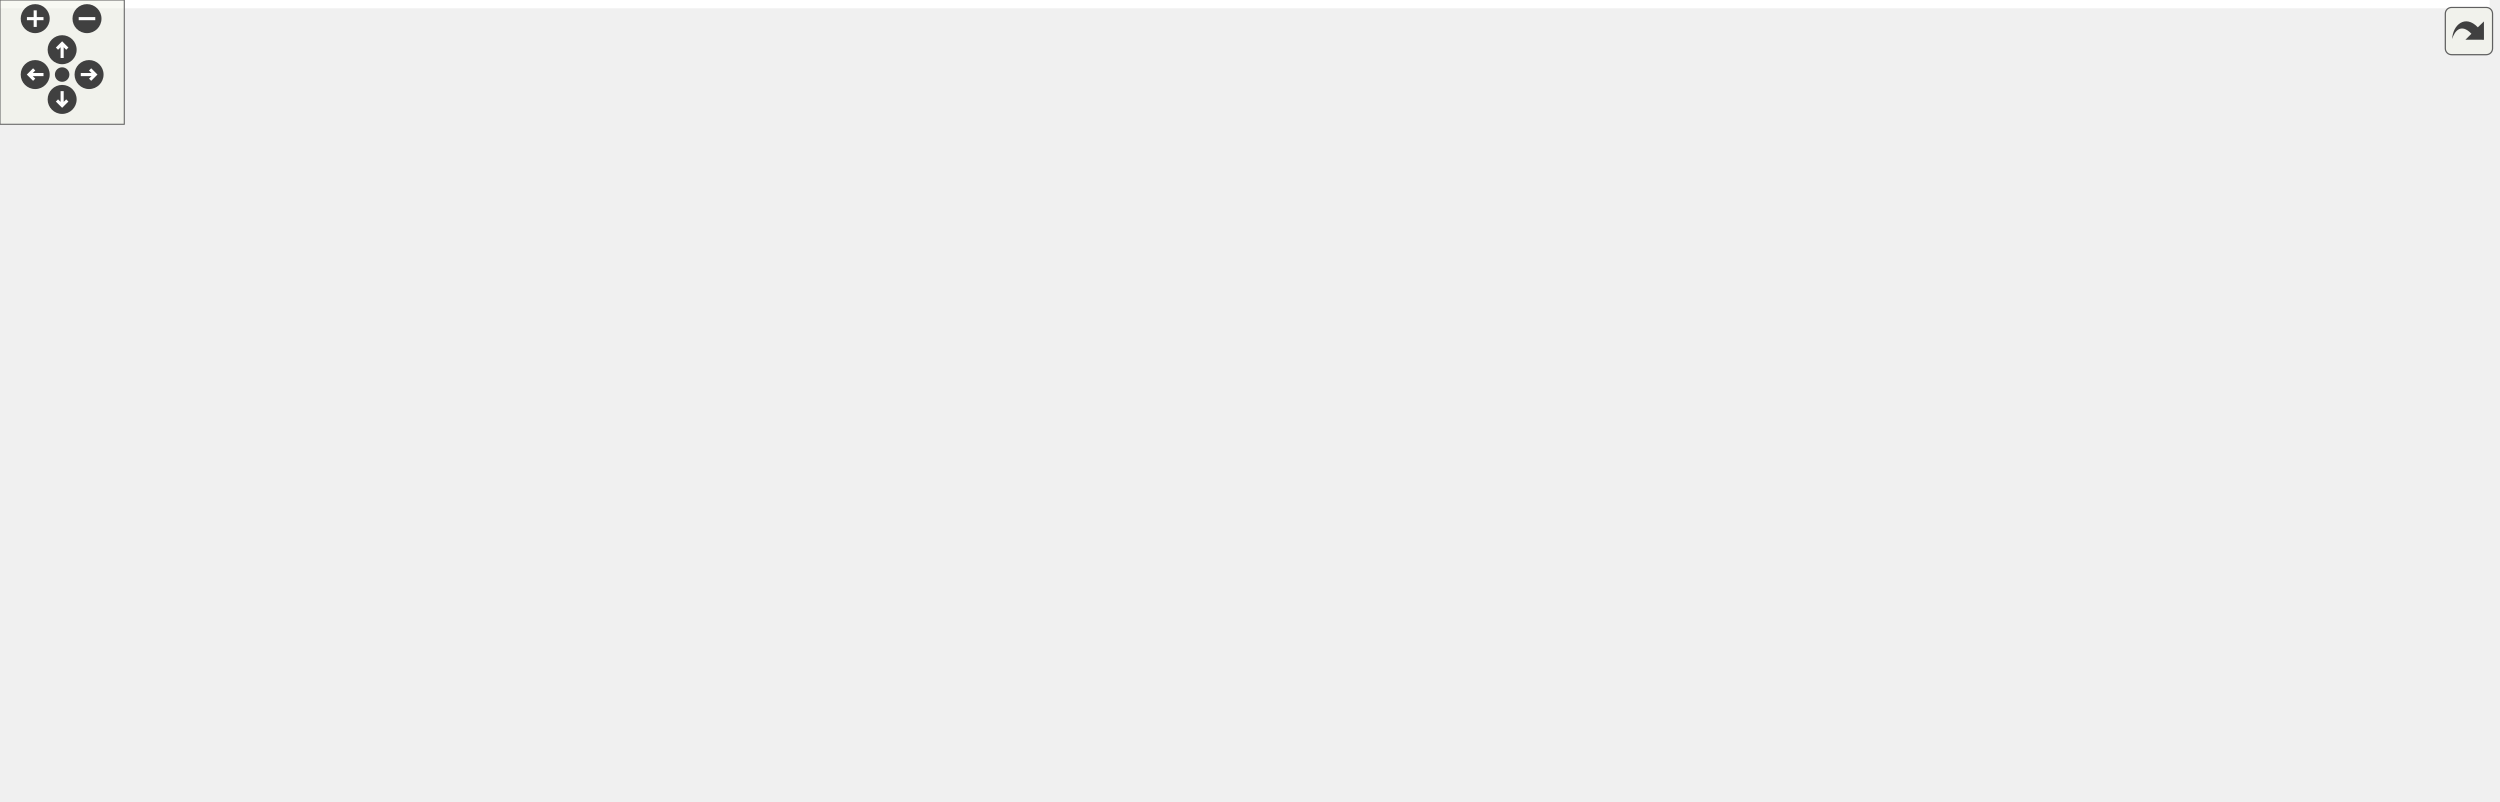
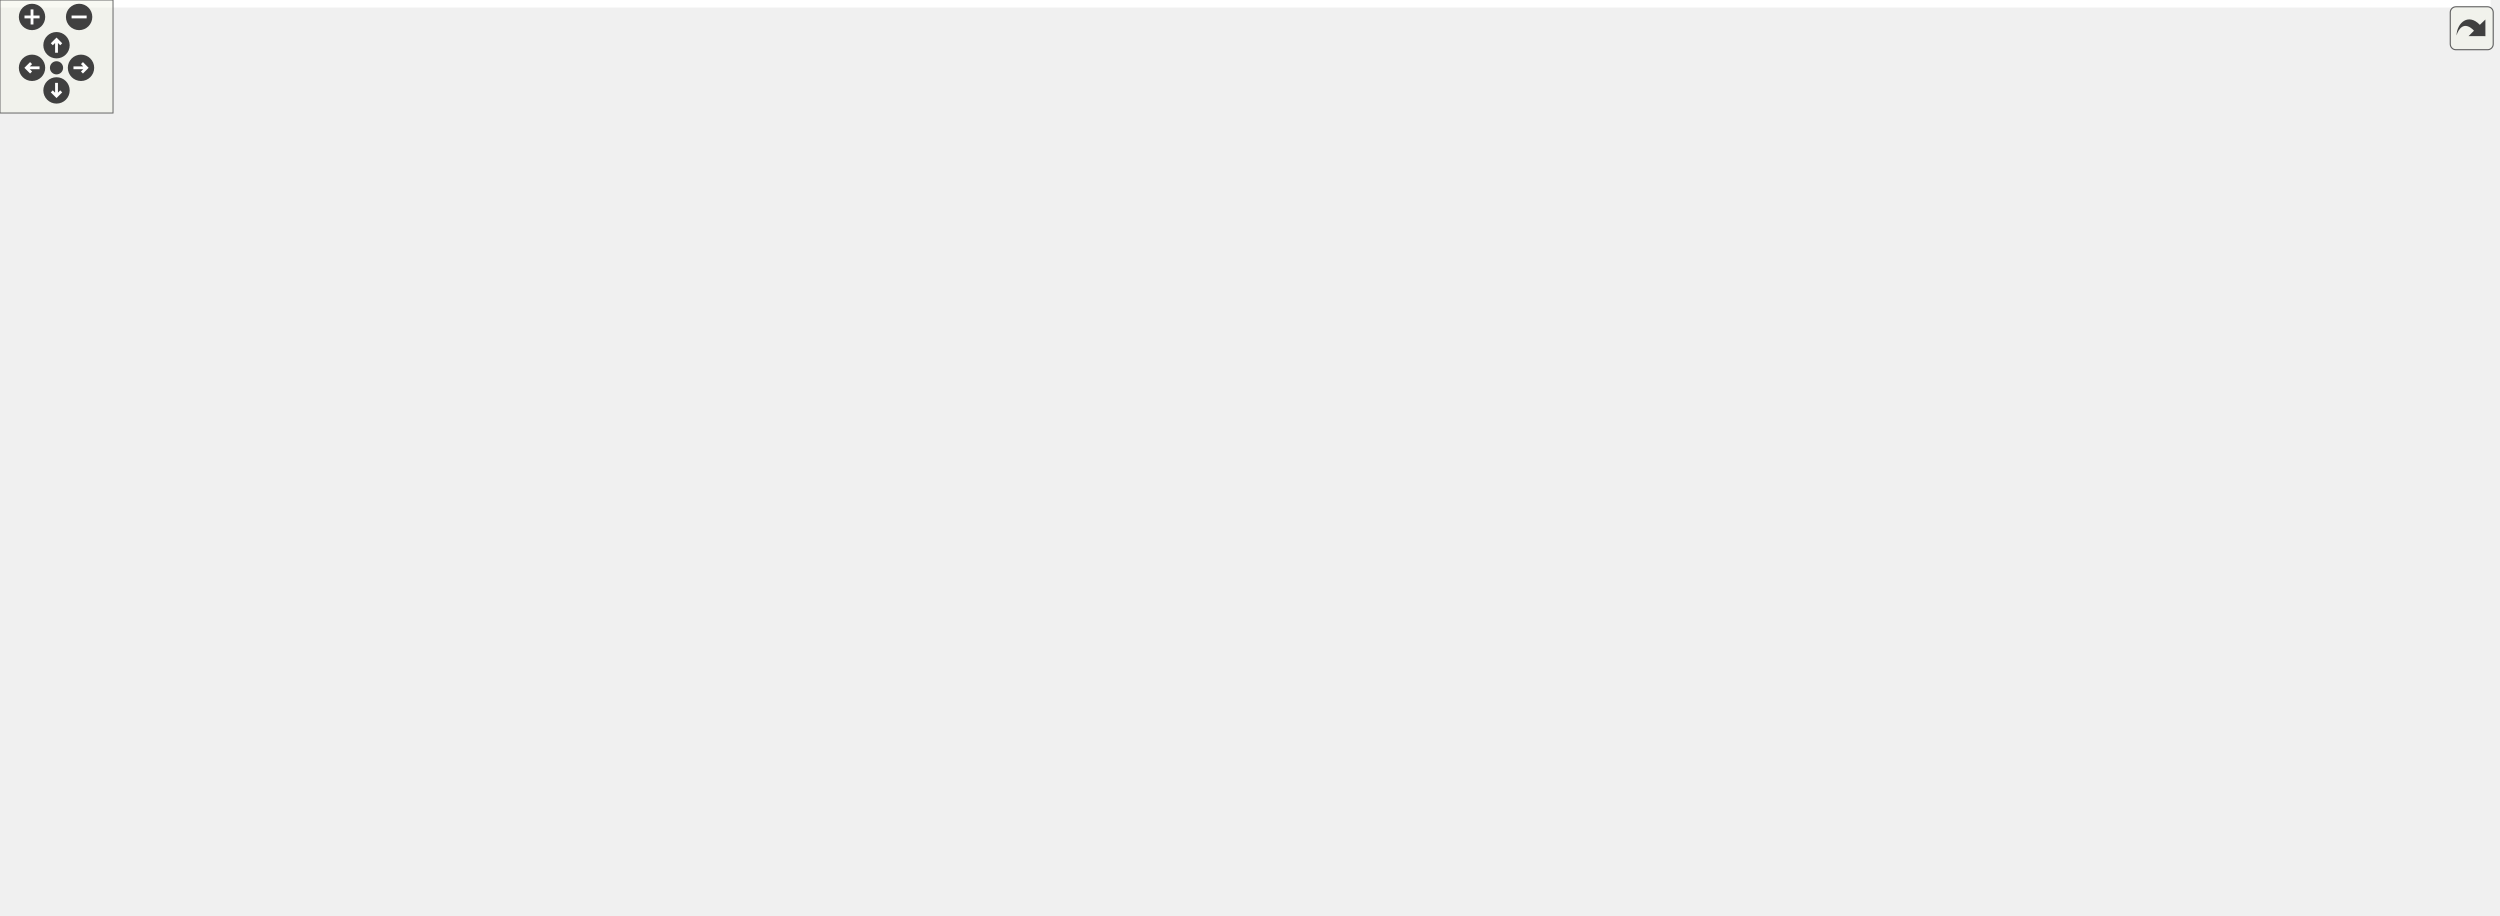
<svg xmlns="http://www.w3.org/2000/svg" xmlns:xlink="http://www.w3.org/1999/xlink" id="main" version="1.1" xml:space="preserve">
  <style type="text/css">
.edge:hover path { stroke: red; }
.edge:hover polygon { stroke: red; fill: red; }
</style>
  <defs>
    <circle id="rim" cx="0" cy="0" r="7" />
    <circle id="rim2" cx="0" cy="0" r="3.5" />
    <g id="zoomPlus">
      <use xlink:href="#rim" fill="#404040">
        <set attributeName="fill" to="#808080" begin="zoomplus.mouseover" end="zoomplus.mouseout" />
      </use>
      <path d="M-4,0h8M0,-4v8" fill="none" stroke="white" stroke-width="1.5" pointer-events="none" />
    </g>
    <g id="zoomMin">
      <use xlink:href="#rim" fill="#404040">
        <set attributeName="fill" to="#808080" begin="zoomminus.mouseover" end="zoomminus.mouseout" />
      </use>
      <path d="M-4,0h8" fill="none" stroke="white" stroke-width="1.5" pointer-events="none" />
    </g>
    <g id="dirArrow">
      <path fill="none" stroke="white" stroke-width="1.5" d="M0,-3.0v7 M-2.5,-0.5L0,-3.0L2.5,-0.5" />
    </g>
    <g id="resetDef">
      <use xlink:href="#rim2" fill="#404040">
        <set attributeName="fill" to="#808080" begin="reset.mouseover" end="reset.mouseout" />
      </use>
    </g>
  </defs>
  <svg id="graph" class="graph">
    <g id="viewport">
-       <polygon fill="white" stroke="transparent" points="-4,4 -4,-326 1202.01,-326 1202.01,4 -4,4" />
+       <polygon fill="white" stroke="transparent" points="-4,4 -4,-425 1322.18,-425 1322.18,4 -4,4" />
      <g id="node1" class="node">
        <g id="a_node1">
          <a xlink:title="In this file, comparison functions are defined which should be used across the whole framework.">
-             <polygon fill="#bfbfbf" stroke="black" points="556,-302.5 556,-321.5 704,-321.5 704,-302.5 556,-302.5" />
-             <text text-anchor="middle" x="630" y="-309.5" font-family="Helvetica,sans-Serif" font-size="10.00">src/ComparisonFunctions.h</text>
+             <polygon fill="#bfbfbf" stroke="black" points="656,-390.5 656,-420.5 865,-420.5 865,-390.5 656,-390.5" />
+             <text text-anchor="start" x="664" y="-408.5" font-family="Helvetica,sans-Serif" font-size="10.00">/home/runner/work/Simopticon</text>
+             <text text-anchor="middle" x="760.5" y="-397.5" font-family="Helvetica,sans-Serif" font-size="10.00">/Simopticon/src/ComparisonFunctions.h</text>
          </a>
        </g>
      </g>
      <g id="node2" class="node">
        <g id="a_node2">
-           <a xlink:href="Controller_8h.xhtml" target="_top" xlink:title="In this file, the header of the Controller class is defined.">
-             <polygon fill="white" stroke="black" points="535,-118 535,-137 675,-137 675,-118 535,-118" />
-             <text text-anchor="middle" x="605" y="-125" font-family="Helvetica,sans-Serif" font-size="10.00">src/controller/Controller.h</text>
+           <a xlink:href="ValueMap_8h.xhtml" target="_top" xlink:title="In this file, the header of the ValueMap class is defined.">
+             <polygon fill="white" stroke="black" points="315,-312.5 315,-353.5 482,-353.5 482,-312.5 315,-312.5" />
+             <text text-anchor="start" x="323" y="-341.5" font-family="Helvetica,sans-Serif" font-size="10.00">/home/runner/work/Simopticon</text>
+             <text text-anchor="start" x="323" y="-330.5" font-family="Helvetica,sans-Serif" font-size="10.00">/Simopticon/src/controller</text>
+             <text text-anchor="middle" x="398.5" y="-319.5" font-family="Helvetica,sans-Serif" font-size="10.00">/ValueMap.h</text>
          </a>
        </g>
      </g>
      <g id="edge1" class="edge">
-         <path fill="none" stroke="midnightblue" d="M612.6,-294.82C605.37,-286.92 597.79,-276.79 594,-266 577.75,-219.67 594.58,-159.37 601.93,-137.18" />
-         <polygon fill="midnightblue" stroke="midnightblue" points="610.33,-297.51 619.84,-302.19 615.33,-292.6 610.33,-297.51" />
+         <path fill="none" stroke="midnightblue" d="M678.57,-388.54C619.88,-377.11 541.11,-361.77 482.05,-350.27" />
+         <polygon fill="midnightblue" stroke="midnightblue" points="678.06,-392.01 688.55,-390.49 679.4,-385.14 678.06,-392.01" />
      </g>
      <g id="node8" class="node">
        <g id="a_node8">
-           <a xlink:href="ValueMap_8h.xhtml" target="_top" xlink:title="In this file, the header of the ValueMap class is defined.">
-             <polygon fill="white" stroke="black" points="263,-246.5 263,-265.5 403,-265.5 403,-246.5 263,-246.5" />
-             <text text-anchor="middle" x="333" y="-253.5" font-family="Helvetica,sans-Serif" font-size="10.00">src/controller/ValueMap.h</text>
-           </a>
-         </g>
-       </g>
-       <g id="edge9" class="edge">
-         <path fill="none" stroke="midnightblue" d="M572.8,-300.6C516.67,-290.4 432.1,-275.02 379.84,-265.52" />
-         <polygon fill="midnightblue" stroke="midnightblue" points="572.47,-304.1 582.94,-302.44 573.73,-297.21 572.47,-304.1" />
+           <a xlink:href="Controller_8h.xhtml" target="_top" xlink:title="In this file, the header of the Controller class is defined.">
+             <polygon fill="white" stroke="black" points="657,-156.5 657,-197.5 824,-197.5 824,-156.5 657,-156.5" />
+             <text text-anchor="start" x="665" y="-185.5" font-family="Helvetica,sans-Serif" font-size="10.00">/home/runner/work/Simopticon</text>
+             <text text-anchor="start" x="665" y="-174.5" font-family="Helvetica,sans-Serif" font-size="10.00">/Simopticon/src/controller</text>
+             <text text-anchor="middle" x="740.5" y="-163.5" font-family="Helvetica,sans-Serif" font-size="10.00">/Controller.h</text>
+           </a>
+         </g>
+       </g>
+       <g id="edge16" class="edge">
+         <path fill="none" stroke="midnightblue" d="M737.93,-382.62C730.95,-374.38 724.14,-364.46 720.5,-354 701.6,-299.69 720.98,-230.81 732.8,-197.63" />
+         <polygon fill="midnightblue" stroke="midnightblue" points="735.54,-385.19 744.85,-390.25 740.72,-380.49 735.54,-385.19" />
      </g>
      <g id="node13" class="node">
        <g id="a_node13">
          <a xlink:href="SimulationRunner_8h.xhtml" target="_top" xlink:title="In this file, the header of the SimulationRunner class is defined.">
-             <polygon fill="white" stroke="black" points="603,-246.5 603,-265.5 767,-265.5 767,-246.5 603,-246.5" />
-             <text text-anchor="middle" x="685" y="-253.5" font-family="Helvetica,sans-Serif" font-size="10.00">src/runner/SimulationRunner.h</text>
+             <polygon fill="white" stroke="black" points="729.5,-312.5 729.5,-353.5 911.5,-353.5 911.5,-312.5 729.5,-312.5" />
+             <text text-anchor="start" x="737.5" y="-341.5" font-family="Helvetica,sans-Serif" font-size="10.00">/home/runner/work/Simopticon</text>
+             <text text-anchor="start" x="737.5" y="-330.5" font-family="Helvetica,sans-Serif" font-size="10.00">/Simopticon/src/runner/Simulation</text>
+             <text text-anchor="middle" x="820.5" y="-319.5" font-family="Helvetica,sans-Serif" font-size="10.00">Runner.h</text>
          </a>
        </g>
      </g>
      <g id="edge17" class="edge">
-         <path fill="none" stroke="midnightblue" d="M646.29,-295C656.04,-285.43 668.05,-273.64 676.09,-265.75" />
-         <polygon fill="midnightblue" stroke="midnightblue" points="643.77,-292.58 639.08,-302.08 648.67,-297.57 643.77,-292.58" />
+         <path fill="none" stroke="midnightblue" d="M779.19,-382.54C787.07,-373.28 796.18,-362.58 803.83,-353.59" />
+         <polygon fill="midnightblue" stroke="midnightblue" points="776.46,-380.35 772.64,-390.23 781.79,-384.89 776.46,-380.35" />
      </g>
      <g id="node17" class="node">
        <g id="a_node17">
          <a xlink:href="ConfigEditor_8h.xhtml" target="_top" xlink:title="In this file, the header of the ConfigEditor class is defined.">
-             <polygon fill="white" stroke="black" points="915.5,-246.5 915.5,-265.5 1080.5,-265.5 1080.5,-246.5 915.5,-246.5" />
-             <text text-anchor="middle" x="998" y="-253.5" font-family="Helvetica,sans-Serif" font-size="10.00">src/runner/plexe/ConfigEditor.h</text>
+             <polygon fill="white" stroke="black" points="1041,-312.5 1041,-353.5 1208,-353.5 1208,-312.5 1041,-312.5" />
+             <text text-anchor="start" x="1049" y="-341.5" font-family="Helvetica,sans-Serif" font-size="10.00">/home/runner/work/Simopticon</text>
+             <text text-anchor="start" x="1049" y="-330.5" font-family="Helvetica,sans-Serif" font-size="10.00">/Simopticon/src/runner/plexe</text>
+             <text text-anchor="middle" x="1124.5" y="-319.5" font-family="Helvetica,sans-Serif" font-size="10.00">/ConfigEditor.h</text>
          </a>
        </g>
      </g>
      <g id="edge23" class="edge">
-         <path fill="none" stroke="midnightblue" d="M698.29,-300.98C767.8,-290.78 874.4,-275.14 939.96,-265.52" />
-         <polygon fill="midnightblue" stroke="midnightblue" points="697.7,-297.53 688.31,-302.44 698.71,-304.45 697.7,-297.53" />
+         <path fill="none" stroke="midnightblue" d="M842.9,-388.54C902.02,-377.09 981.4,-361.72 1040.82,-350.21" />
+         <polygon fill="midnightblue" stroke="midnightblue" points="842,-385.15 832.85,-390.49 843.33,-392.02 842,-385.15" />
      </g>
      <g id="node3" class="node">
        <g id="a_node3">
-           <a xlink:href="Controller_8cpp.xhtml" target="_top" xlink:title="In this file, the implementation of the Controller class is defined.">
-             <polygon fill="white" stroke="black" points="524.5,-0.5 524.5,-19.5 675.5,-19.5 675.5,-0.5 524.5,-0.5" />
-             <text text-anchor="middle" x="600" y="-7.5" font-family="Helvetica,sans-Serif" font-size="10.00">src/controller/Controller.cpp</text>
+           <a xlink:href="ValueMap_8cpp.xhtml" target="_top" xlink:title="In this file, the implementation of the ValueMap class is defined.">
+             <polygon fill="white" stroke="black" points="0,-234.5 0,-275.5 167,-275.5 167,-234.5 0,-234.5" />
+             <text text-anchor="start" x="8" y="-263.5" font-family="Helvetica,sans-Serif" font-size="10.00">/home/runner/work/Simopticon</text>
+             <text text-anchor="start" x="8" y="-252.5" font-family="Helvetica,sans-Serif" font-size="10.00">/Simopticon/src/controller</text>
+             <text text-anchor="middle" x="83.5" y="-241.5" font-family="Helvetica,sans-Serif" font-size="10.00">/ValueMap.cpp</text>
          </a>
        </g>
      </g>
      <g id="edge2" class="edge">
-         <path fill="none" stroke="midnightblue" d="M604.18,-107.66C603.09,-82.37 601.19,-38.44 600.38,-19.78" />
-         <polygon fill="midnightblue" stroke="midnightblue" points="600.69,-107.98 604.62,-117.82 607.69,-107.68 600.69,-107.98" />
+         <path fill="none" stroke="midnightblue" d="M307.57,-310.06C262.34,-299.15 208.12,-286.07 164.35,-275.51" />
+         <polygon fill="midnightblue" stroke="midnightblue" points="306.84,-313.49 317.38,-312.43 308.48,-306.68 306.84,-313.49" />
      </g>
      <g id="node4" class="node">
        <g id="a_node4">
-           <a xlink:href="StubController_8h.xhtml" target="_top" xlink:title="In this file, the header of the StubController class is defined.">
-             <polygon fill="white" stroke="black" points="380.5,-56.5 380.5,-75.5 541.5,-75.5 541.5,-56.5 380.5,-56.5" />
-             <text text-anchor="middle" x="461" y="-63.5" font-family="Helvetica,sans-Serif" font-size="10.00">src/controller/StubController.h</text>
+           <a xlink:href="StubController_8cpp.xhtml" target="_top" xlink:title="In this file, the implementation of the StubController class is defined.">
+             <polygon fill="white" stroke="black" points="273,-0.5 273,-41.5 440,-41.5 440,-0.5 273,-0.5" />
+             <text text-anchor="start" x="281" y="-29.5" font-family="Helvetica,sans-Serif" font-size="10.00">/home/runner/work/Simopticon</text>
+             <text text-anchor="start" x="281" y="-18.5" font-family="Helvetica,sans-Serif" font-size="10.00">/Simopticon/src/controller</text>
+             <text text-anchor="middle" x="356.5" y="-7.5" font-family="Helvetica,sans-Serif" font-size="10.00">/StubController.cpp</text>
          </a>
        </g>
      </g>
      <g id="edge3" class="edge">
-         <path fill="none" stroke="midnightblue" d="M575.07,-114.13C547.09,-102.57 506.06,-85.62 481.59,-75.51" />
-         <polygon fill="midnightblue" stroke="midnightblue" points="573.79,-117.39 584.37,-117.98 576.46,-110.92 573.79,-117.39" />
+         <path fill="none" stroke="midnightblue" d="M394.44,-302.06C385.91,-239.1 366.31,-94.44 359.17,-41.7" />
+         <polygon fill="midnightblue" stroke="midnightblue" points="391,-302.7 395.81,-312.14 397.93,-301.76 391,-302.7" />
+       </g>
+       <g id="node5" class="node">
+         <g id="a_node5">
+           <a xlink:href="Controller_8cpp.xhtml" target="_top" xlink:title="In this file, the implementation of the Controller class is defined.">
+             <polygon fill="white" stroke="black" points="643,-0.5 643,-41.5 810,-41.5 810,-0.5 643,-0.5" />
+             <text text-anchor="start" x="651" y="-29.5" font-family="Helvetica,sans-Serif" font-size="10.00">/home/runner/work/Simopticon</text>
+             <text text-anchor="start" x="651" y="-18.5" font-family="Helvetica,sans-Serif" font-size="10.00">/Simopticon/src/controller</text>
+             <text text-anchor="middle" x="726.5" y="-7.5" font-family="Helvetica,sans-Serif" font-size="10.00">/Controller.cpp</text>
+           </a>
+         </g>
+       </g>
+       <g id="edge4" class="edge">
+         <path fill="none" stroke="midnightblue" d="M400.97,-302.31C405.33,-257.56 415.92,-175.93 436.5,-156 500.43,-94.08 555.23,-162.37 633.5,-120 668.36,-101.13 697.72,-64.46 713.66,-41.72" />
+         <polygon fill="midnightblue" stroke="midnightblue" points="397.49,-302.03 400.04,-312.31 404.46,-302.67 397.49,-302.03" />
      </g>
      <g id="node6" class="node">
        <g id="a_node6">
-           <a xlink:href="main_8cpp.xhtml" target="_top" xlink:title="In this file, the main function running the Simopticon framework is defined.">
-             <polygon fill="white" stroke="black" points="420.5,-0.5 420.5,-19.5 499.5,-19.5 499.5,-0.5 420.5,-0.5" />
-             <text text-anchor="middle" x="460" y="-7.5" font-family="Helvetica,sans-Serif" font-size="10.00">src/main.cpp</text>
-           </a>
-         </g>
-       </g>
-       <g id="edge7" class="edge">
-         <path fill="none" stroke="midnightblue" d="M548.48,-116.08C481.33,-103.44 377.6,-82.94 372,-76 351.73,-50.87 397.19,-30.45 430.02,-19.57" />
-         <polygon fill="midnightblue" stroke="midnightblue" points="548.04,-119.56 558.51,-117.96 549.33,-112.68 548.04,-119.56" />
+           <a xlink:href="DirectOptimizer_8cpp.xhtml" target="_top" xlink:title="In this file, the implementation of the DirectOptimizer class is defined.">
+             <polygon fill="white" stroke="black" points="185,-234.5 185,-275.5 352,-275.5 352,-234.5 185,-234.5" />
+             <text text-anchor="start" x="193" y="-263.5" font-family="Helvetica,sans-Serif" font-size="10.00">/home/runner/work/Simopticon</text>
+             <text text-anchor="start" x="193" y="-252.5" font-family="Helvetica,sans-Serif" font-size="10.00">/Simopticon/src/optimizer</text>
+             <text text-anchor="middle" x="268.5" y="-241.5" font-family="Helvetica,sans-Serif" font-size="10.00">/direct/DirectOptimizer.cpp</text>
+           </a>
+         </g>
+       </g>
+       <g id="edge5" class="edge">
+         <path fill="none" stroke="midnightblue" d="M356.08,-307.2C338.49,-296.92 318.38,-285.16 301.86,-275.51" />
+         <polygon fill="midnightblue" stroke="midnightblue" points="354.62,-310.4 365.02,-312.43 358.16,-304.36 354.62,-310.4" />
      </g>
      <g id="node7" class="node">
        <g id="a_node7">
-           <a xlink:href="Optimizer_8cpp.xhtml" target="_top" xlink:title="In this file, the implementation of the Optimizer class is defined.">
-             <polygon fill="white" stroke="black" points="636.5,-56.5 636.5,-75.5 787.5,-75.5 787.5,-56.5 636.5,-56.5" />
-             <text text-anchor="middle" x="712" y="-63.5" font-family="Helvetica,sans-Serif" font-size="10.00">src/optimizer/Optimizer.cpp</text>
-           </a>
-         </g>
-       </g>
-       <g id="edge8" class="edge">
-         <path fill="none" stroke="midnightblue" d="M629.18,-113.06C649.88,-101.54 679.07,-85.31 696.7,-75.51" />
-         <polygon fill="midnightblue" stroke="midnightblue" points="627.37,-110.06 620.33,-117.98 630.77,-116.17 627.37,-110.06" />
-       </g>
-       <g id="edge5" class="edge">
-         <path fill="none" stroke="midnightblue" d="M492.48,-52.77C518.59,-42.63 555.04,-28.47 578.08,-19.52" />
-         <polygon fill="midnightblue" stroke="midnightblue" points="491.08,-49.56 483.02,-56.44 493.61,-56.08 491.08,-49.56" />
-       </g>
-       <g id="node5" class="node">
-         <g id="a_node5">
-           <a xlink:href="StubController_8cpp.xhtml" target="_top" xlink:title="In this file, the implementation of the StubController class is defined.">
-             <polygon fill="white" stroke="black" points="228.5,-0.5 228.5,-19.5 401.5,-19.5 401.5,-0.5 228.5,-0.5" />
-             <text text-anchor="middle" x="315" y="-7.5" font-family="Helvetica,sans-Serif" font-size="10.00">src/controller/StubController.cpp</text>
-           </a>
-         </g>
-       </g>
-       <g id="edge4" class="edge">
-         <path fill="none" stroke="midnightblue" d="M428.3,-52.91C400.85,-42.75 362.33,-28.51 338.03,-19.52" />
-         <polygon fill="midnightblue" stroke="midnightblue" points="427.27,-56.26 437.87,-56.44 429.7,-49.69 427.27,-56.26" />
+           <a xlink:href="StatusBar_8h.xhtml" target="_top" xlink:title="In this file, the header of the StatusBar class is defined.">
+             <polygon fill="white" stroke="black" points="451,-240 451,-270 634,-270 634,-240 451,-240" />
+             <text text-anchor="start" x="459" y="-258" font-family="Helvetica,sans-Serif" font-size="10.00">/home/runner/work/Simopticon</text>
+             <text text-anchor="middle" x="542.5" y="-247" font-family="Helvetica,sans-Serif" font-size="10.00">/Simopticon/src/status/StatusBar.h</text>
+           </a>
+         </g>
      </g>
      <g id="edge6" class="edge">
-         <path fill="none" stroke="midnightblue" d="M460.64,-45.8C460.48,-36.91 460.29,-26.78 460.16,-19.75" />
-         <polygon fill="midnightblue" stroke="midnightblue" points="457.15,-46.15 460.83,-56.08 464.15,-46.02 457.15,-46.15" />
-       </g>
-       <g id="edge11" class="edge">
-         <path fill="none" stroke="midnightblue" d="M337.2,-236.39C345.66,-199.65 364.72,-120.58 374,-112 432.95,-57.51 483.1,-118.83 551,-76 573.23,-61.98 589.02,-34.02 596,-19.78" />
-         <polygon fill="midnightblue" stroke="midnightblue" points="333.75,-235.78 334.94,-246.31 340.58,-237.34 333.75,-235.78" />
-       </g>
-       <g id="edge10" class="edge">
-         <path fill="none" stroke="midnightblue" d="M331.61,-236.09C327.95,-186.57 318.21,-54.52 315.63,-19.58" />
-         <polygon fill="midnightblue" stroke="midnightblue" points="328.13,-236.6 332.36,-246.32 335.11,-236.09 328.13,-236.6" />
-       </g>
-       <g id="node9" class="node">
-         <g id="a_node9">
-           <a xlink:href="ValueMap_8cpp.xhtml" target="_top" xlink:title="In this file, the implementation of the ValueMap class is defined.">
-             <polygon fill="white" stroke="black" points="0,-185 0,-204 152,-204 152,-185 0,-185" />
-             <text text-anchor="middle" x="76" y="-192" font-family="Helvetica,sans-Serif" font-size="10.00">src/controller/ValueMap.cpp</text>
-           </a>
-         </g>
-       </g>
-       <g id="edge12" class="edge">
-         <path fill="none" stroke="midnightblue" d="M286.29,-244.19C236.42,-232.64 158.43,-214.58 112.75,-204.01" />
-         <polygon fill="midnightblue" stroke="midnightblue" points="285.65,-247.63 296.18,-246.48 287.23,-240.81 285.65,-247.63" />
-       </g>
-       <g id="node10" class="node">
-         <g id="a_node10">
-           <a xlink:href="DirectOptimizer_8cpp.xhtml" target="_top" xlink:title="In this file, the implementation of the DirectOptimizer class is defined.">
-             <polygon fill="white" stroke="black" points="170,-179.5 170,-209.5 286,-209.5 286,-179.5 170,-179.5" />
-             <text text-anchor="start" x="178" y="-197.5" font-family="Helvetica,sans-Serif" font-size="10.00">src/optimizer/direct</text>
-             <text text-anchor="middle" x="228" y="-186.5" font-family="Helvetica,sans-Serif" font-size="10.00">/DirectOptimizer.cpp</text>
-           </a>
-         </g>
-       </g>
-       <g id="edge13" class="edge">
-         <path fill="none" stroke="midnightblue" d="M309.25,-241.54C292.4,-231.99 269.82,-219.2 252.75,-209.52" />
-         <polygon fill="midnightblue" stroke="midnightblue" points="307.53,-244.59 317.96,-246.48 310.98,-238.5 307.53,-244.59" />
-       </g>
-       <g id="node11" class="node">
-         <g id="a_node11">
-           <a xlink:href="StatusBar_8h.xhtml" target="_top" xlink:title="In this file, the header of the StatusBar class is defined.">
-             <polygon fill="white" stroke="black" points="389,-185 389,-204 511,-204 511,-185 389,-185" />
-             <text text-anchor="middle" x="450" y="-192" font-family="Helvetica,sans-Serif" font-size="10.00">src/status/StatusBar.h</text>
-           </a>
-         </g>
-       </g>
-       <g id="edge14" class="edge">
-         <path fill="none" stroke="midnightblue" d="M358.83,-241.87C381.5,-230.33 413.82,-213.9 433.27,-204.01" />
-         <polygon fill="midnightblue" stroke="midnightblue" points="357.09,-238.82 349.76,-246.48 360.26,-245.06 357.09,-238.82" />
-       </g>
-       <g id="edge15" class="edge">
-         <path fill="none" stroke="midnightblue" d="M479.93,-180.95C510.62,-168.08 557.54,-148.4 584.33,-137.17" />
-         <polygon fill="midnightblue" stroke="midnightblue" points="478.45,-177.77 470.58,-184.87 481.16,-184.23 478.45,-177.77" />
+         <path fill="none" stroke="midnightblue" d="M444.65,-307.64C468.04,-295.3 495.64,-280.73 515.55,-270.23" />
+         <polygon fill="midnightblue" stroke="midnightblue" points="442.79,-304.67 435.58,-312.43 446.06,-310.86 442.79,-304.67" />
+       </g>
+       <g id="edge7" class="edge">
+         <path fill="none" stroke="midnightblue" d="M588.72,-236.26C618.88,-224.68 658.27,-209.56 689.36,-197.63" />
+         <polygon fill="midnightblue" stroke="midnightblue" points="587.36,-233.03 579.28,-239.88 589.87,-239.57 587.36,-233.03" />
      </g>
      <g id="node12" class="node">
        <g id="a_node12">
          <a xlink:href="StatusBar_8cpp.xhtml" target="_top" xlink:title="In this file, the implementation of the StatusBar class is defined.">
-             <polygon fill="white" stroke="black" points="383,-118 383,-137 517,-137 517,-118 383,-118" />
-             <text text-anchor="middle" x="450" y="-125" font-family="Helvetica,sans-Serif" font-size="10.00">src/status/StatusBar.cpp</text>
-           </a>
-         </g>
-       </g>
-       <g id="edge16" class="edge">
-         <path fill="none" stroke="midnightblue" d="M450,-174.54C450,-162.17 450,-146.62 450,-137.13" />
-         <polygon fill="midnightblue" stroke="midnightblue" points="446.5,-174.73 450,-184.73 453.5,-174.73 446.5,-174.73" />
+             <polygon fill="white" stroke="black" points="445.5,-162 445.5,-192 639.5,-192 639.5,-162 445.5,-162" />
+             <text text-anchor="start" x="453.5" y="-180" font-family="Helvetica,sans-Serif" font-size="10.00">/home/runner/work/Simopticon</text>
+             <text text-anchor="middle" x="542.5" y="-169" font-family="Helvetica,sans-Serif" font-size="10.00">/Simopticon/src/status/StatusBar.cpp</text>
+           </a>
+         </g>
+       </g>
+       <g id="edge15" class="edge">
+         <path fill="none" stroke="midnightblue" d="M542.5,-229.59C542.5,-217.26 542.5,-202.72 542.5,-192.23" />
+         <polygon fill="midnightblue" stroke="midnightblue" points="539,-229.7 542.5,-239.7 546,-229.71 539,-229.7" />
+       </g>
+       <g id="edge8" class="edge">
+         <path fill="none" stroke="midnightblue" d="M737.81,-146.36C735.01,-115.61 730.71,-68.36 728.3,-41.83" />
+         <polygon fill="midnightblue" stroke="midnightblue" points="734.34,-146.85 738.73,-156.5 741.31,-146.22 734.34,-146.85" />
+       </g>
+       <g id="node9" class="node">
+         <g id="a_node9">
+           <a xlink:href="main_8cpp.xhtml" target="_top" xlink:title="In this file, the main function running the Simopticon framework is defined.">
+             <polygon fill="white" stroke="black" points="458,-6 458,-36 625,-36 625,-6 458,-6" />
+             <text text-anchor="start" x="466" y="-24" font-family="Helvetica,sans-Serif" font-size="10.00">/home/runner/work/Simopticon</text>
+             <text text-anchor="middle" x="541.5" y="-13" font-family="Helvetica,sans-Serif" font-size="10.00">/Simopticon/src/main.cpp</text>
+           </a>
+         </g>
+       </g>
+       <g id="edge9" class="edge">
+         <path fill="none" stroke="midnightblue" d="M646.82,-156C589.69,-147.93 475.77,-152.62 448.5,-120 436.53,-105.68 439.32,-94.25 448.5,-78 459.53,-58.47 480.41,-45 499.58,-36.17" />
+         <polygon fill="midnightblue" stroke="midnightblue" points="646.35,-159.47 656.79,-157.67 647.5,-152.57 646.35,-159.47" />
+       </g>
+       <g id="node10" class="node">
+         <g id="a_node10">
+           <a xlink:href="StubController_8h.xhtml" target="_top" xlink:title="In this file, the header of the StubController class is defined.">
+             <polygon fill="white" stroke="black" points="458,-78.5 458,-119.5 625,-119.5 625,-78.5 458,-78.5" />
+             <text text-anchor="start" x="466" y="-107.5" font-family="Helvetica,sans-Serif" font-size="10.00">/home/runner/work/Simopticon</text>
+             <text text-anchor="start" x="466" y="-96.5" font-family="Helvetica,sans-Serif" font-size="10.00">/Simopticon/src/controller</text>
+             <text text-anchor="middle" x="541.5" y="-85.5" font-family="Helvetica,sans-Serif" font-size="10.00">/StubController.h</text>
+           </a>
+         </g>
+       </g>
+       <g id="edge10" class="edge">
+         <path fill="none" stroke="midnightblue" d="M679.62,-152.75C651.76,-142.11 619.13,-129.65 592.57,-119.51" />
+         <polygon fill="midnightblue" stroke="midnightblue" points="678.66,-156.13 689.25,-156.43 681.16,-149.59 678.66,-156.13" />
+       </g>
+       <g id="node11" class="node">
+         <g id="a_node11">
+           <a xlink:href="Optimizer_8cpp.xhtml" target="_top" xlink:title="In this file, the implementation of the Optimizer class is defined.">
+             <polygon fill="white" stroke="black" points="754,-78.5 754,-119.5 921,-119.5 921,-78.5 754,-78.5" />
+             <text text-anchor="start" x="762" y="-107.5" font-family="Helvetica,sans-Serif" font-size="10.00">/home/runner/work/Simopticon</text>
+             <text text-anchor="start" x="762" y="-96.5" font-family="Helvetica,sans-Serif" font-size="10.00">/Simopticon/src/optimizer</text>
+             <text text-anchor="middle" x="837.5" y="-85.5" font-family="Helvetica,sans-Serif" font-size="10.00">/Optimizer.cpp</text>
+           </a>
+         </g>
+       </g>
+       <g id="edge14" class="edge">
+         <path fill="none" stroke="midnightblue" d="M773.6,-150.06C786.37,-140.06 800.74,-128.8 812.6,-119.51" />
+         <polygon fill="midnightblue" stroke="midnightblue" points="771.19,-147.51 765.48,-156.43 775.51,-153.02 771.19,-147.51" />
+       </g>
+       <g id="edge11" class="edge">
+         <path fill="none" stroke="midnightblue" d="M484.56,-74.61C458.74,-64 428.56,-51.6 403.98,-41.51" />
+         <polygon fill="midnightblue" stroke="midnightblue" points="483.28,-77.87 493.86,-78.43 485.94,-71.39 483.28,-77.87" />
+       </g>
+       <g id="edge12" class="edge">
+         <path fill="none" stroke="midnightblue" d="M598.44,-74.61C624.26,-64 654.44,-51.6 679.02,-41.51" />
+         <polygon fill="midnightblue" stroke="midnightblue" points="597.06,-71.39 589.14,-78.43 599.72,-77.87 597.06,-71.39" />
+       </g>
+       <g id="edge13" class="edge">
+         <path fill="none" stroke="midnightblue" d="M541.5,-68.28C541.5,-57.25 541.5,-45.25 541.5,-36.23" />
+         <polygon fill="midnightblue" stroke="midnightblue" points="538,-68.43 541.5,-78.43 545,-68.43 538,-68.43" />
      </g>
      <g id="edge18" class="edge">
-         <path fill="none" stroke="midnightblue" d="M649.9,-242.17C635.38,-235 619.88,-224.52 611,-210 596.86,-186.88 600.48,-152.89 603.23,-137.12" />
-         <polygon fill="midnightblue" stroke="midnightblue" points="648.68,-245.46 659.23,-246.41 651.58,-239.09 648.68,-245.46" />
+         <path fill="none" stroke="midnightblue" d="M768.16,-306.79C756.68,-298.64 746.02,-288.43 739.5,-276 726.62,-251.44 730.55,-218.42 735.1,-197.68" />
+         <polygon fill="midnightblue" stroke="midnightblue" points="766.34,-309.78 776.62,-312.35 770.19,-303.93 766.34,-309.78" />
      </g>
      <g id="node14" class="node">
        <g id="a_node14">
          <a xlink:href="PlexeSimulationRunner_8h.xhtml" target="_top" xlink:title="In this file, the header of the PlexeSimulationRunner class is defined.">
-             <polygon fill="white" stroke="black" points="813,-179.5 813,-209.5 989,-209.5 989,-179.5 813,-179.5" />
-             <text text-anchor="start" x="821" y="-197.5" font-family="Helvetica,sans-Serif" font-size="10.00">src/runner/plexe/PlexeSimulation</text>
-             <text text-anchor="middle" x="901" y="-186.5" font-family="Helvetica,sans-Serif" font-size="10.00">Runner.h</text>
+             <polygon fill="white" stroke="black" points="949,-234.5 949,-275.5 1116,-275.5 1116,-234.5 949,-234.5" />
+             <text text-anchor="start" x="957" y="-263.5" font-family="Helvetica,sans-Serif" font-size="10.00">/home/runner/work/Simopticon</text>
+             <text text-anchor="start" x="957" y="-252.5" font-family="Helvetica,sans-Serif" font-size="10.00">/Simopticon/src/runner/plexe</text>
+             <text text-anchor="middle" x="1032.5" y="-241.5" font-family="Helvetica,sans-Serif" font-size="10.00">/PlexeSimulationRunner.h</text>
          </a>
        </g>
      </g>
      <g id="edge19" class="edge">
-         <path fill="none" stroke="midnightblue" d="M725.9,-243.73C761.15,-234.02 812.2,-219.96 850.09,-209.52" />
-         <polygon fill="midnightblue" stroke="midnightblue" points="724.66,-240.44 715.95,-246.48 726.52,-247.19 724.66,-240.44" />
+         <path fill="none" stroke="midnightblue" d="M884.58,-309.03C914.43,-298.33 949.56,-285.73 978.09,-275.51" />
+         <polygon fill="midnightblue" stroke="midnightblue" points="883.33,-305.76 875.1,-312.43 885.69,-312.35 883.33,-305.76" />
      </g>
      <g id="node16" class="node">
        <g id="a_node16">
          <a xlink:href="SimulationRunner_8cpp.xhtml" target="_top" xlink:title="In this file, the implementation of the SimulationRunner class is defined.">
-             <polygon fill="white" stroke="black" points="619.5,-185 619.5,-204 794.5,-204 794.5,-185 619.5,-185" />
-             <text text-anchor="middle" x="707" y="-192" font-family="Helvetica,sans-Serif" font-size="10.00">src/runner/SimulationRunner.cpp</text>
+             <polygon fill="white" stroke="black" points="748.5,-234.5 748.5,-275.5 930.5,-275.5 930.5,-234.5 748.5,-234.5" />
+             <text text-anchor="start" x="756.5" y="-263.5" font-family="Helvetica,sans-Serif" font-size="10.00">/home/runner/work/Simopticon</text>
+             <text text-anchor="start" x="756.5" y="-252.5" font-family="Helvetica,sans-Serif" font-size="10.00">/Simopticon/src/runner/Simulation</text>
+             <text text-anchor="middle" x="839.5" y="-241.5" font-family="Helvetica,sans-Serif" font-size="10.00">Runner.cpp</text>
          </a>
        </g>
      </g>
      <g id="edge22" class="edge">
-         <path fill="none" stroke="midnightblue" d="M691.66,-237C695.7,-226.05 700.69,-212.57 703.85,-204.01" />
-         <polygon fill="midnightblue" stroke="midnightblue" points="688.34,-235.88 688.15,-246.48 694.9,-238.31 688.34,-235.88" />
+         <path fill="none" stroke="midnightblue" d="M827.85,-302.59C830.12,-293.51 832.56,-283.74 834.62,-275.51" />
+         <polygon fill="midnightblue" stroke="midnightblue" points="824.42,-301.88 825.39,-312.43 831.21,-303.58 824.42,-301.88" />
      </g>
      <g id="edge20" class="edge">
-         <path fill="none" stroke="midnightblue" d="M889.83,-169.97C873.79,-138.84 841.23,-84.59 797,-56 761.06,-32.76 714.63,-21.45 675.88,-15.98" />
-         <polygon fill="midnightblue" stroke="midnightblue" points="886.84,-171.82 894.45,-179.2 893.1,-168.69 886.84,-171.82" />
+         <path fill="none" stroke="midnightblue" d="M1023.23,-224.72C1009.28,-185.41 979.08,-116.1 929.5,-78 895.29,-51.71 849.49,-37.76 810.05,-30.36" />
+         <polygon fill="midnightblue" stroke="midnightblue" points="1019.95,-225.95 1026.51,-234.27 1026.57,-223.67 1019.95,-225.95" />
      </g>
      <g id="node15" class="node">
        <g id="a_node15">
          <a xlink:href="PlexeSimulationRunner_8cpp.xhtml" target="_top" xlink:title="In this file, the implementation of the PlexeSimulationRunner class is defined.">
-             <polygon fill="white" stroke="black" points="1004,-112.5 1004,-142.5 1180,-142.5 1180,-112.5 1004,-112.5" />
-             <text text-anchor="start" x="1012" y="-130.5" font-family="Helvetica,sans-Serif" font-size="10.00">src/runner/plexe/PlexeSimulation</text>
-             <text text-anchor="middle" x="1092" y="-119.5" font-family="Helvetica,sans-Serif" font-size="10.00">Runner.cpp</text>
+             <polygon fill="white" stroke="black" points="1139,-156.5 1139,-197.5 1306,-197.5 1306,-156.5 1139,-156.5" />
+             <text text-anchor="start" x="1147" y="-185.5" font-family="Helvetica,sans-Serif" font-size="10.00">/home/runner/work/Simopticon</text>
+             <text text-anchor="start" x="1147" y="-174.5" font-family="Helvetica,sans-Serif" font-size="10.00">/Simopticon/src/runner/plexe</text>
+             <text text-anchor="middle" x="1222.5" y="-163.5" font-family="Helvetica,sans-Serif" font-size="10.00">/PlexeSimulationRunner.cpp</text>
          </a>
        </g>
      </g>
      <g id="edge21" class="edge">
-         <path fill="none" stroke="midnightblue" d="M952.15,-176.09C982.99,-165.6 1021.75,-152.41 1050.64,-142.58" />
-         <polygon fill="midnightblue" stroke="midnightblue" points="950.78,-172.86 942.44,-179.4 953.04,-179.49 950.78,-172.86" />
+         <path fill="none" stroke="midnightblue" d="M1090.98,-230.61C1117.5,-220 1148.5,-207.6 1173.74,-197.51" />
+         <polygon fill="midnightblue" stroke="midnightblue" points="1089.41,-227.46 1081.43,-234.43 1092.01,-233.96 1089.41,-227.46" />
      </g>
      <g id="edge24" class="edge">
-         <path fill="none" stroke="midnightblue" d="M975.19,-241.01C959.72,-231.52 939.34,-219.02 923.86,-209.52" />
-         <polygon fill="midnightblue" stroke="midnightblue" points="973.75,-244.23 984.1,-246.48 977.41,-238.26 973.75,-244.23" />
+         <path fill="none" stroke="midnightblue" d="M1092.76,-305.78C1080.73,-295.84 1067.26,-284.72 1056.11,-275.51" />
+         <polygon fill="midnightblue" stroke="midnightblue" points="1090.87,-308.76 1100.81,-312.43 1095.33,-303.36 1090.87,-308.76" />
      </g>
      <g id="edge26" class="edge">
-         <path fill="none" stroke="midnightblue" d="M1088.05,-244.97C1132.13,-238.01 1178.58,-226.89 1192,-210 1200.57,-199.21 1199.22,-190.73 1192,-179 1181.4,-161.77 1162.91,-150.21 1144.69,-142.55" />
-         <polygon fill="midnightblue" stroke="midnightblue" points="1087.47,-241.52 1078.1,-246.48 1088.52,-248.44 1087.47,-241.52" />
+         <path fill="none" stroke="midnightblue" d="M1218.01,-314.65C1258.17,-305.12 1298.63,-291.97 1310.5,-276 1321.64,-261.02 1319.48,-250.36 1310.5,-234 1301.87,-218.28 1286.76,-206.35 1271.46,-197.62" />
+         <polygon fill="midnightblue" stroke="midnightblue" points="1217.06,-311.28 1208.1,-316.93 1218.63,-318.1 1217.06,-311.28" />
      </g>
      <g id="node18" class="node">
        <g id="a_node18">
          <a xlink:href="ConfigEditor_8cpp.xhtml" target="_top" xlink:title="In this file, the implementation of the ConfigEditor class is defined.">
-             <polygon fill="white" stroke="black" points="1007,-185 1007,-204 1183,-204 1183,-185 1007,-185" />
-             <text text-anchor="middle" x="1095" y="-192" font-family="Helvetica,sans-Serif" font-size="10.00">src/runner/plexe/ConfigEditor.cpp</text>
+             <polygon fill="white" stroke="black" points="1134,-234.5 1134,-275.5 1301,-275.5 1301,-234.5 1134,-234.5" />
+             <text text-anchor="start" x="1142" y="-263.5" font-family="Helvetica,sans-Serif" font-size="10.00">/home/runner/work/Simopticon</text>
+             <text text-anchor="start" x="1142" y="-252.5" font-family="Helvetica,sans-Serif" font-size="10.00">/Simopticon/src/runner/plexe</text>
+             <text text-anchor="middle" x="1217.5" y="-241.5" font-family="Helvetica,sans-Serif" font-size="10.00">/ConfigEditor.cpp</text>
          </a>
        </g>
      </g>
      <g id="edge25" class="edge">
-         <path fill="none" stroke="midnightblue" d="M1020.43,-241.24C1039.16,-229.75 1065.29,-213.72 1081.13,-204.01" />
-         <polygon fill="midnightblue" stroke="midnightblue" points="1018.59,-238.26 1011.9,-246.48 1022.25,-244.23 1018.59,-238.26" />
+         <path fill="none" stroke="midnightblue" d="M1156.24,-306.06C1168.48,-296.06 1182.25,-284.8 1193.63,-275.51" />
+         <polygon fill="midnightblue" stroke="midnightblue" points="1153.98,-303.39 1148.45,-312.43 1158.41,-308.81 1153.98,-303.39" />
      </g>
    </g>
  </svg>
  <g id="navigator" transform="translate(0 0)" fill="#404254">
    <rect fill="#f2f5e9" fill-opacity="0.5" stroke="#606060" stroke-width=".5" x="0" y="0" width="60" height="60" />
    <use id="zoomplus" xlink:href="#zoomPlus" x="17" y="9" />
    <use id="zoomminus" xlink:href="#zoomMin" x="42" y="9" />
    <use id="reset" xlink:href="#resetDef" x="30" y="36" />
    <g id="arrowUp" xlink:href="#dirArrow" transform="translate(30 24)">
      <use xlink:href="#rim" fill="#404040">
        <set attributeName="fill" to="#808080" begin="arrowUp.mouseover" end="arrowUp.mouseout" />
      </use>
      <path fill="none" stroke="white" stroke-width="1.5" d="M0,-3.0v7 M-2.5,-0.5L0,-3.0L2.5,-0.5" />
    </g>
    <g id="arrowRight" xlink:href="#dirArrow" transform="rotate(90) translate(36 -43)">
      <use xlink:href="#rim" fill="#404040">
        <set attributeName="fill" to="#808080" begin="arrowRight.mouseover" end="arrowRight.mouseout" />
      </use>
      <path fill="none" stroke="white" stroke-width="1.5" d="M0,-3.0v7 M-2.5,-0.5L0,-3.0L2.5,-0.5" />
    </g>
    <g id="arrowDown" xlink:href="#dirArrow" transform="rotate(180) translate(-30 -48)">
      <use xlink:href="#rim" fill="#404040">
        <set attributeName="fill" to="#808080" begin="arrowDown.mouseover" end="arrowDown.mouseout" />
      </use>
      <path fill="none" stroke="white" stroke-width="1.5" d="M0,-3.0v7 M-2.5,-0.5L0,-3.0L2.5,-0.5" />
    </g>
    <g id="arrowLeft" xlink:href="#dirArrow" transform="rotate(270) translate(-36 17)">
      <use xlink:href="#rim" fill="#404040">
        <set attributeName="fill" to="#808080" begin="arrowLeft.mouseover" end="arrowLeft.mouseout" />
      </use>
      <path fill="none" stroke="white" stroke-width="1.5" d="M0,-3.0v7 M-2.5,-0.5L0,-3.0L2.5,-0.5" />
    </g>
  </g>
  <svg viewBox="0 0 15 15" width="100%" height="30px" preserveAspectRatio="xMaxYMin meet">
    <g id="arrow_out" transform="scale(0.3 0.3)">
      <a xlink:href="ComparisonFunctions_8h__dep__incl_org.svg" target="_base">
        <rect id="button" ry="5" rx="5" y="6" x="6" height="38" width="38" fill="#f2f5e9" fill-opacity="0.5" stroke="#606060" stroke-width="1.0" />
        <path id="arrow" d="M 11.5,31.437 C 11.94,20.098 22.043,11.323 32.159,21.979 L 37.069,17.246 C 37.069,17.246 37.088,32 37.088,32 L 22.16,31.978 C 22.16,31.978 26.998,27.14 26.998,27.14 C 18.529,18.264 13.292,25.23 11.5,31.437 z" style="fill:#404040;" />
      </a>
    </g>
  </svg>
</svg>
